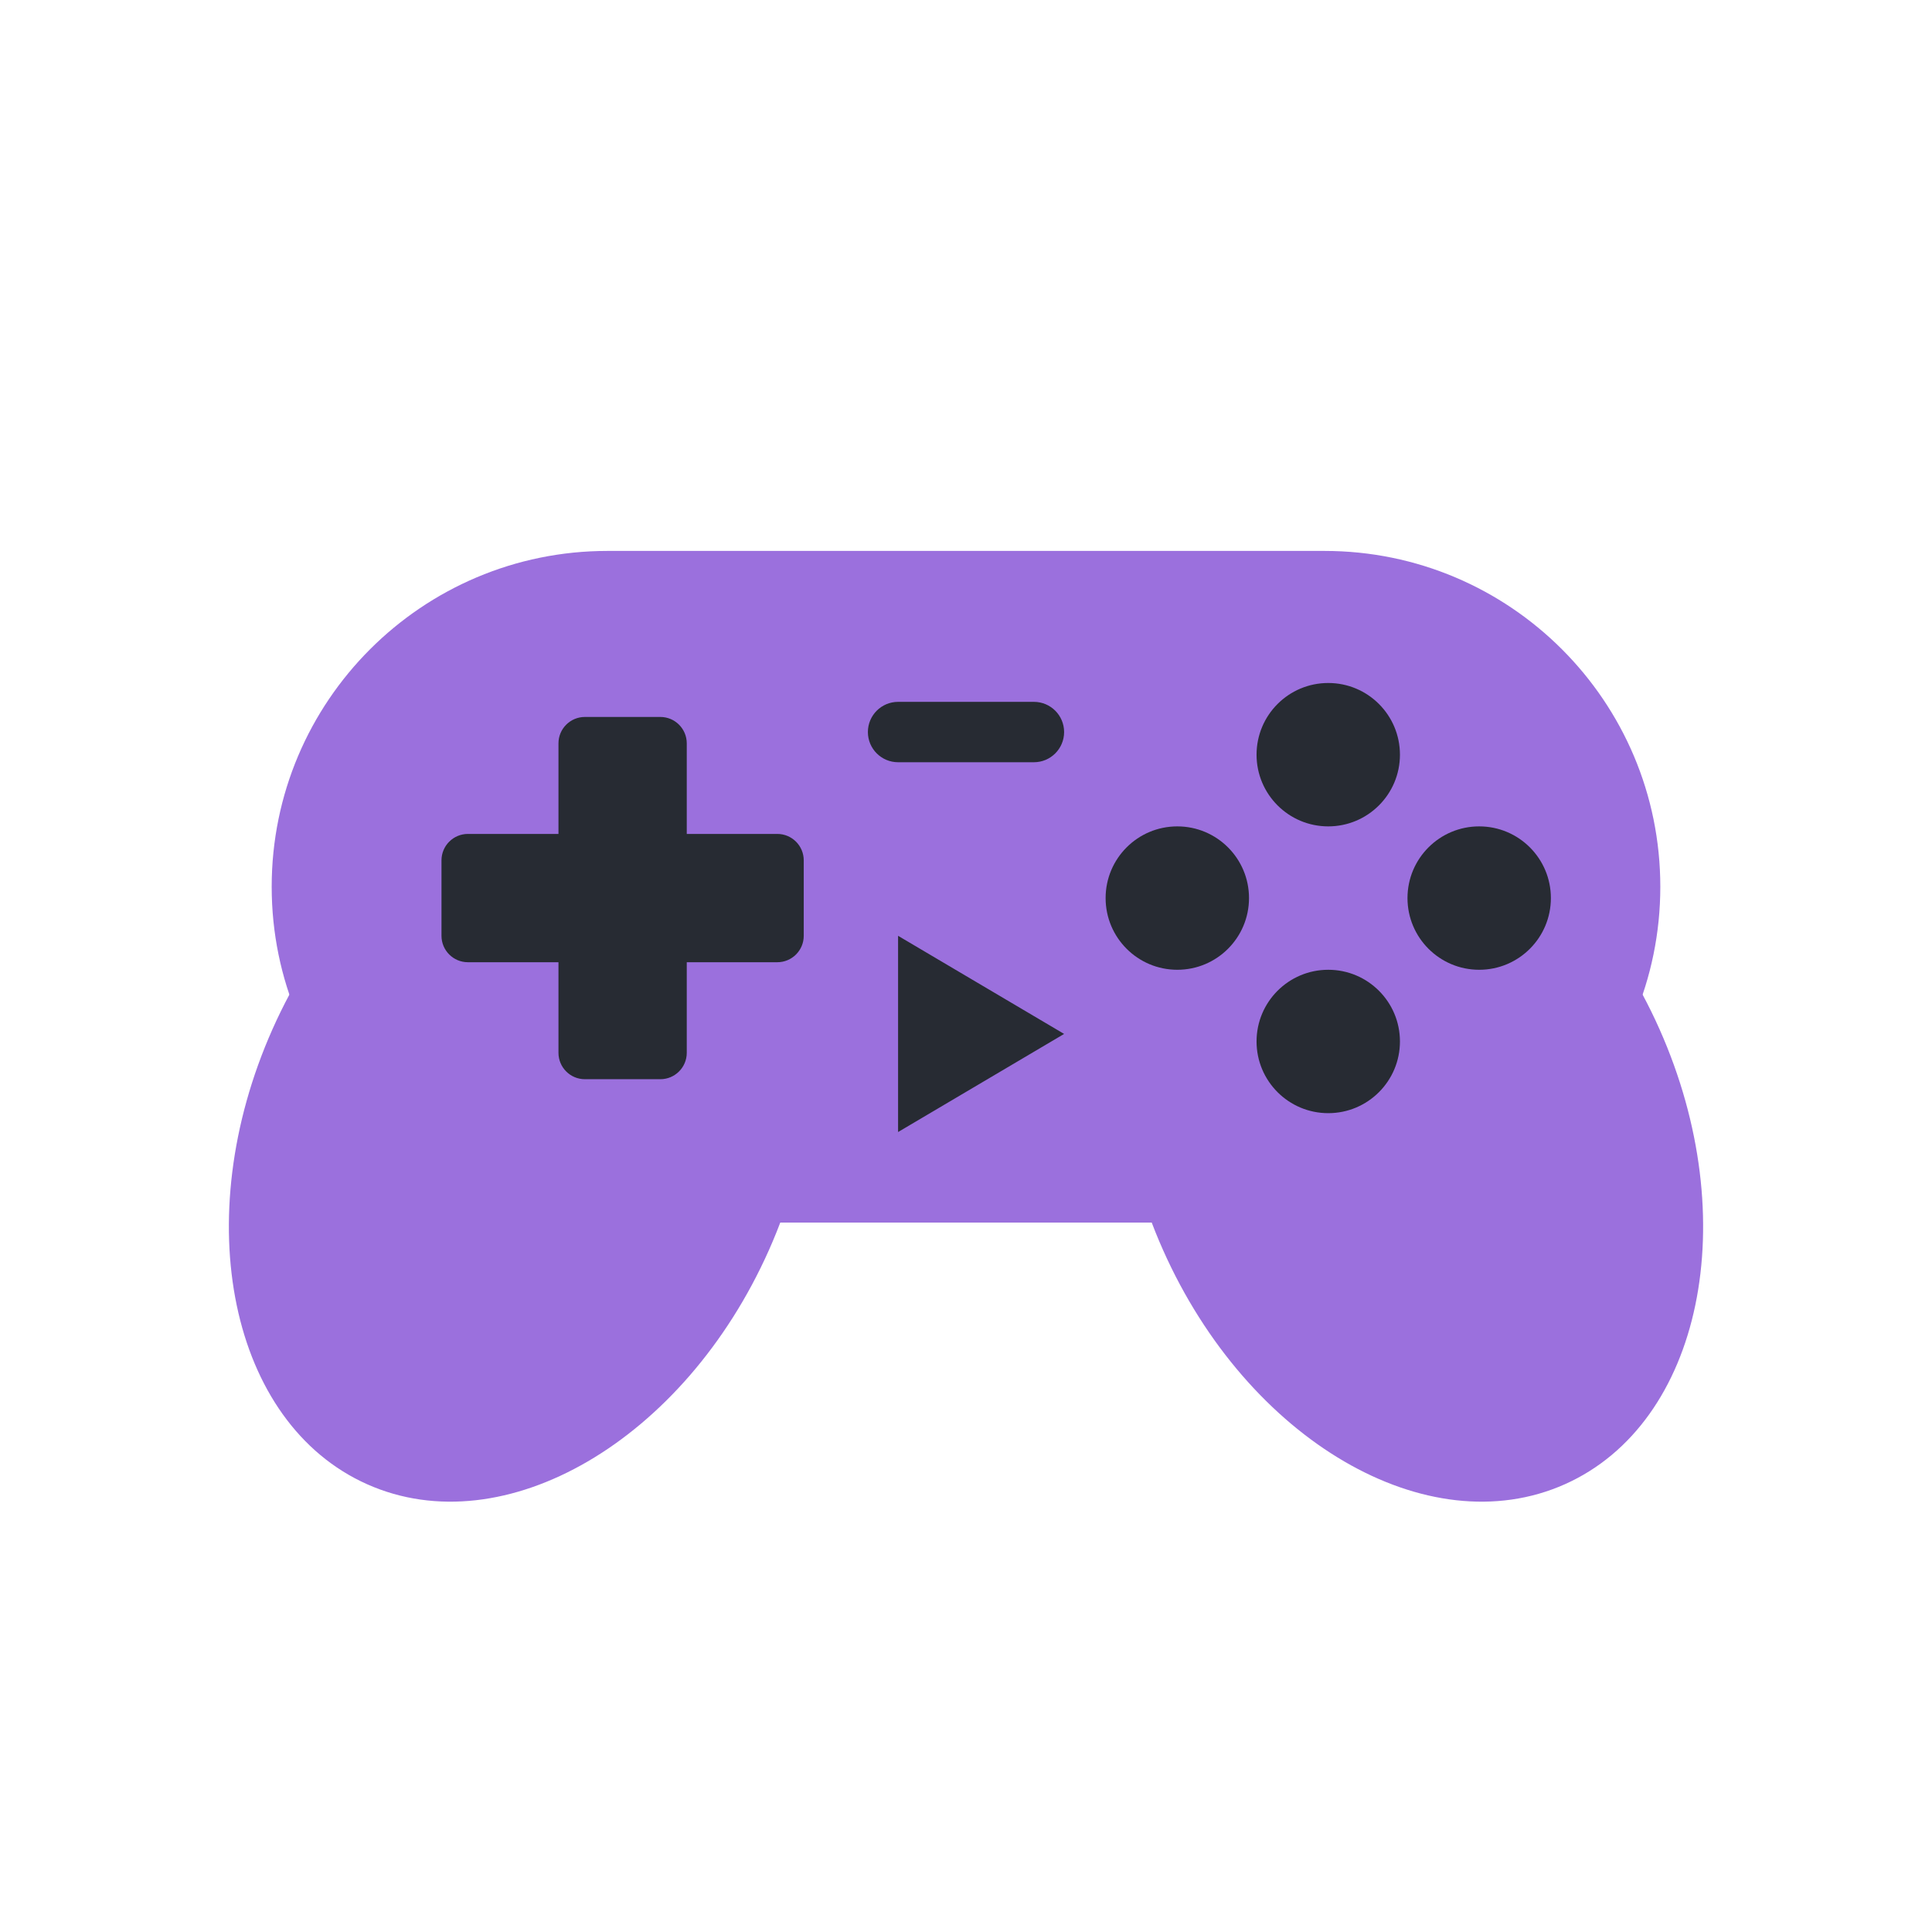
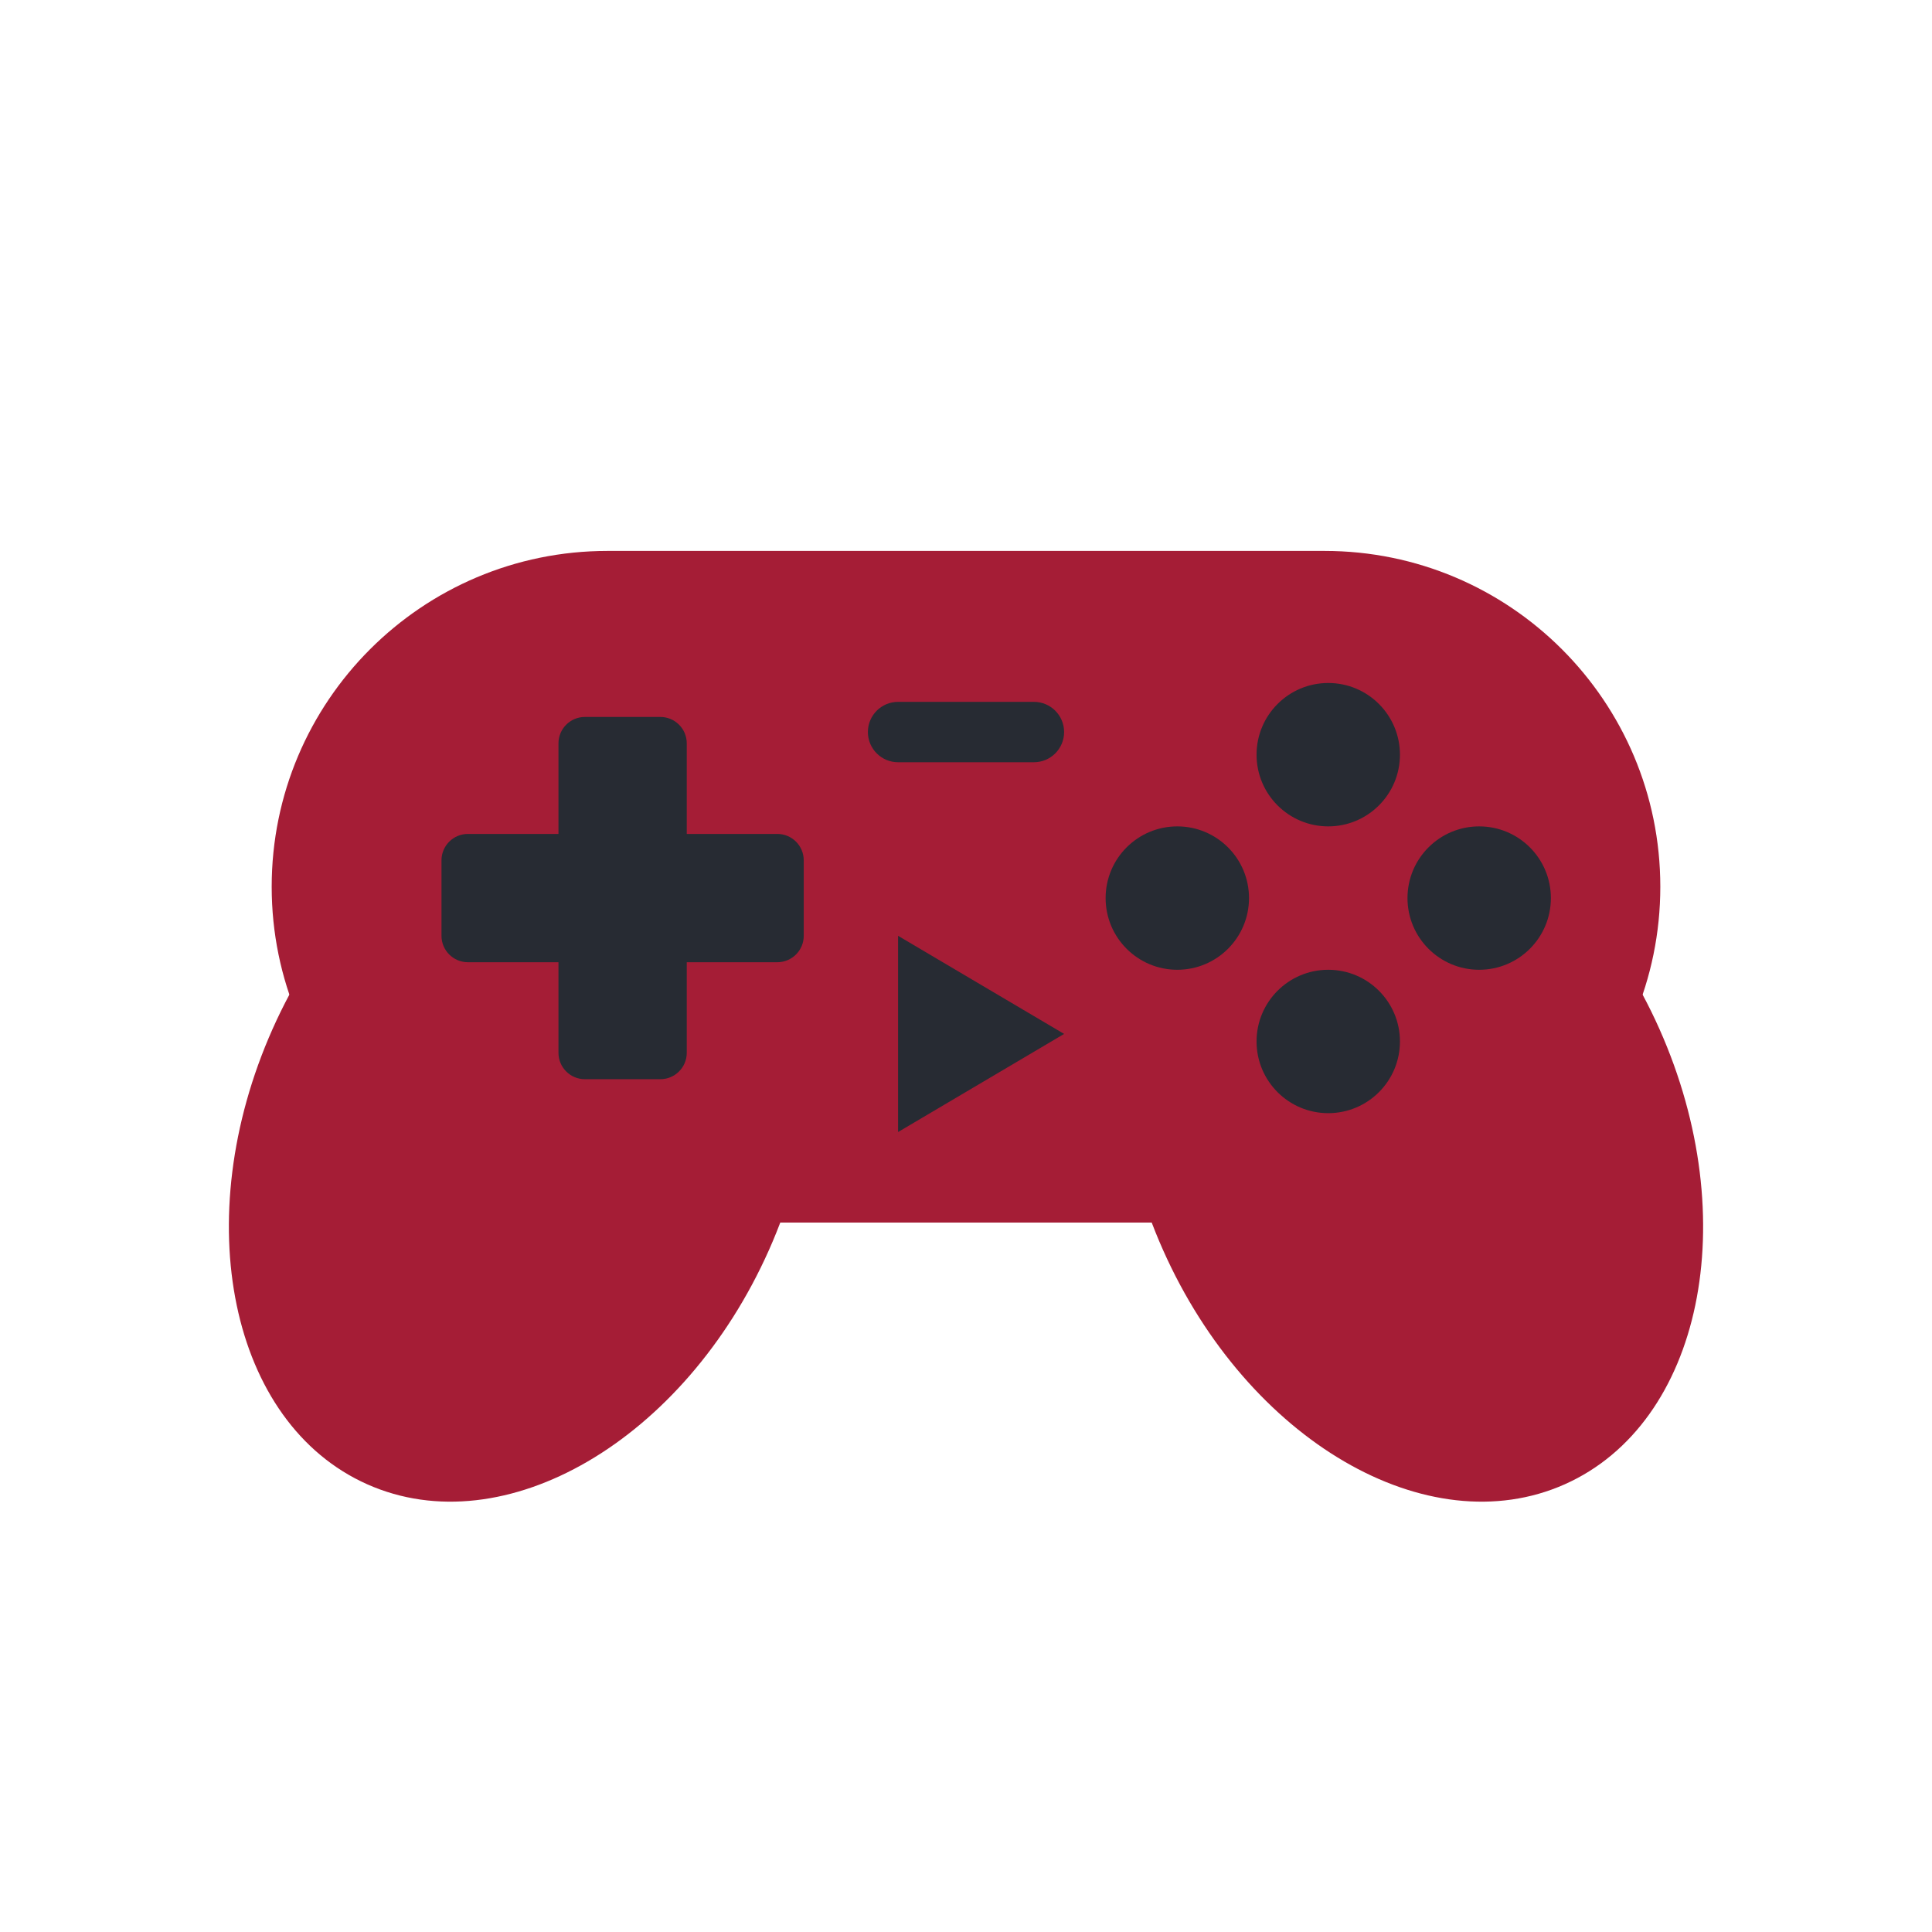
<svg xmlns="http://www.w3.org/2000/svg" width="512" height="512" viewBox="0 0 512 512">
-   <g fill="#9B70DD">
+   <g fill="#A51D36">
    <rect x="72" y="146" width="368" height="178" rx="89" />
    <ellipse cx="138" cy="302" rx="72" ry="100" transform="rotate(24 138 302)" />
    <ellipse cx="374" cy="302" rx="72" ry="100" transform="rotate(-24 374 302)" />
  </g>
  <g fill="#272B33">
    <rect x="148" y="190" width="34" height="96" rx="7" />
    <rect x="117" y="221" width="96" height="34" rx="7" />
    <circle cx="352" cy="200" r="19" />
    <circle cx="392" cy="238" r="19" />
    <circle cx="312" cy="238" r="19" />
    <circle cx="352" cy="276" r="19" />
    <rect x="230" y="186" width="52" height="16" rx="8" />
    <path d="M238 248 L238 300 L282 274 Z" />
  </g>
</svg>
